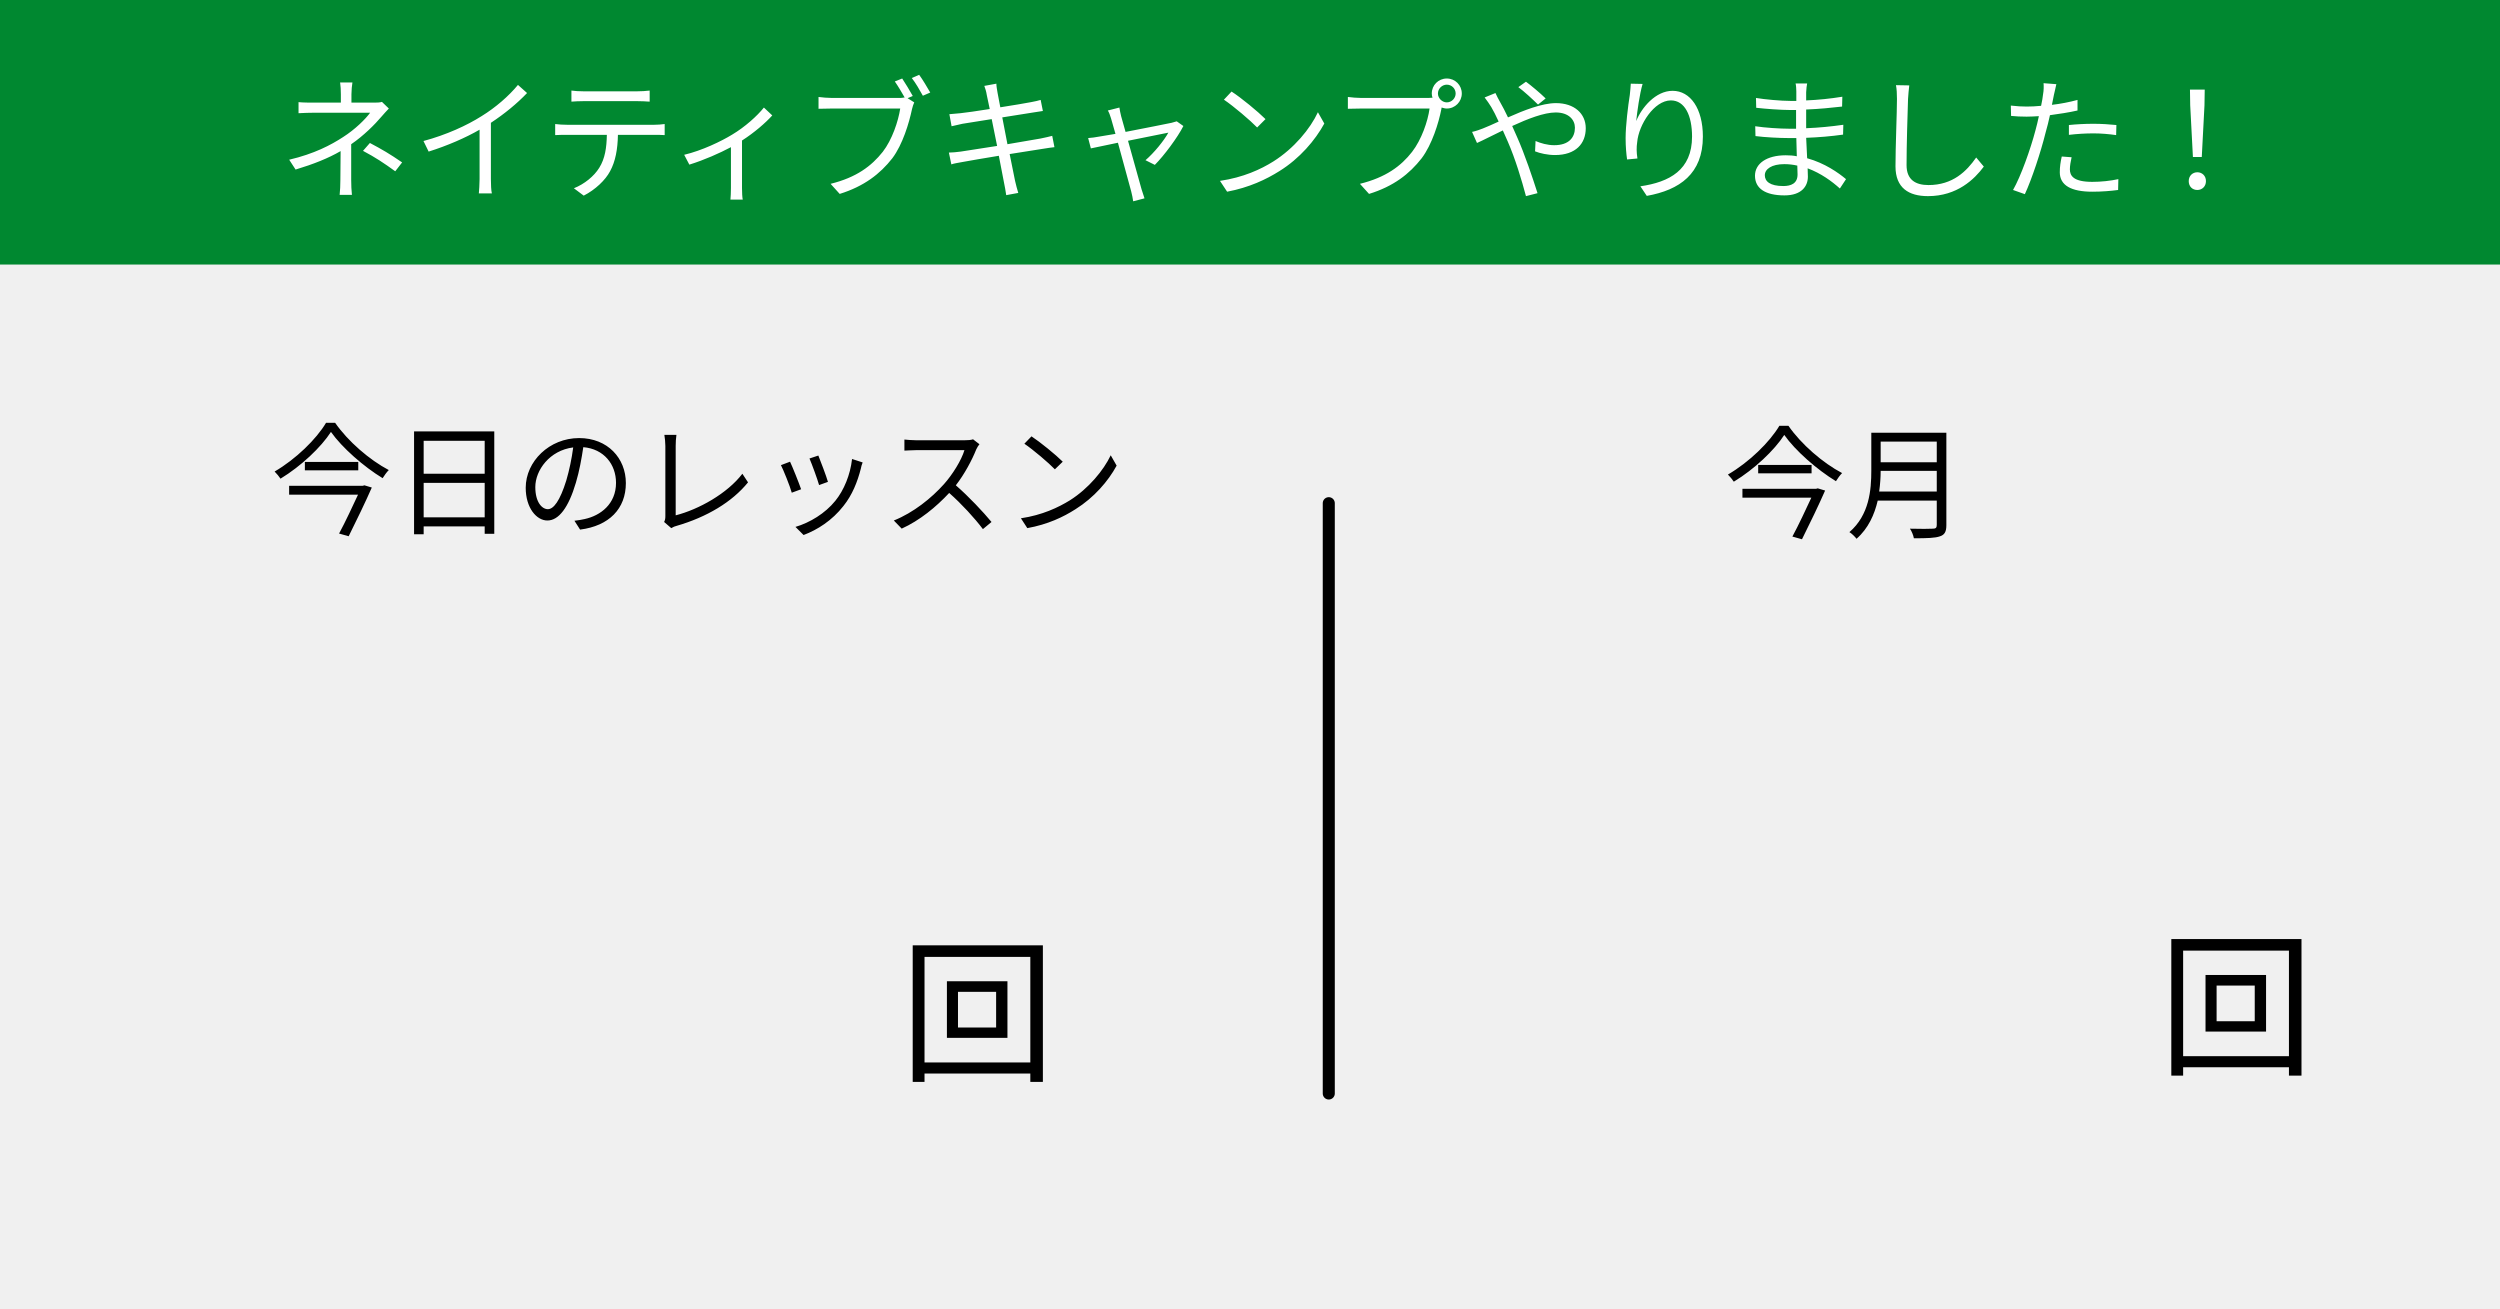
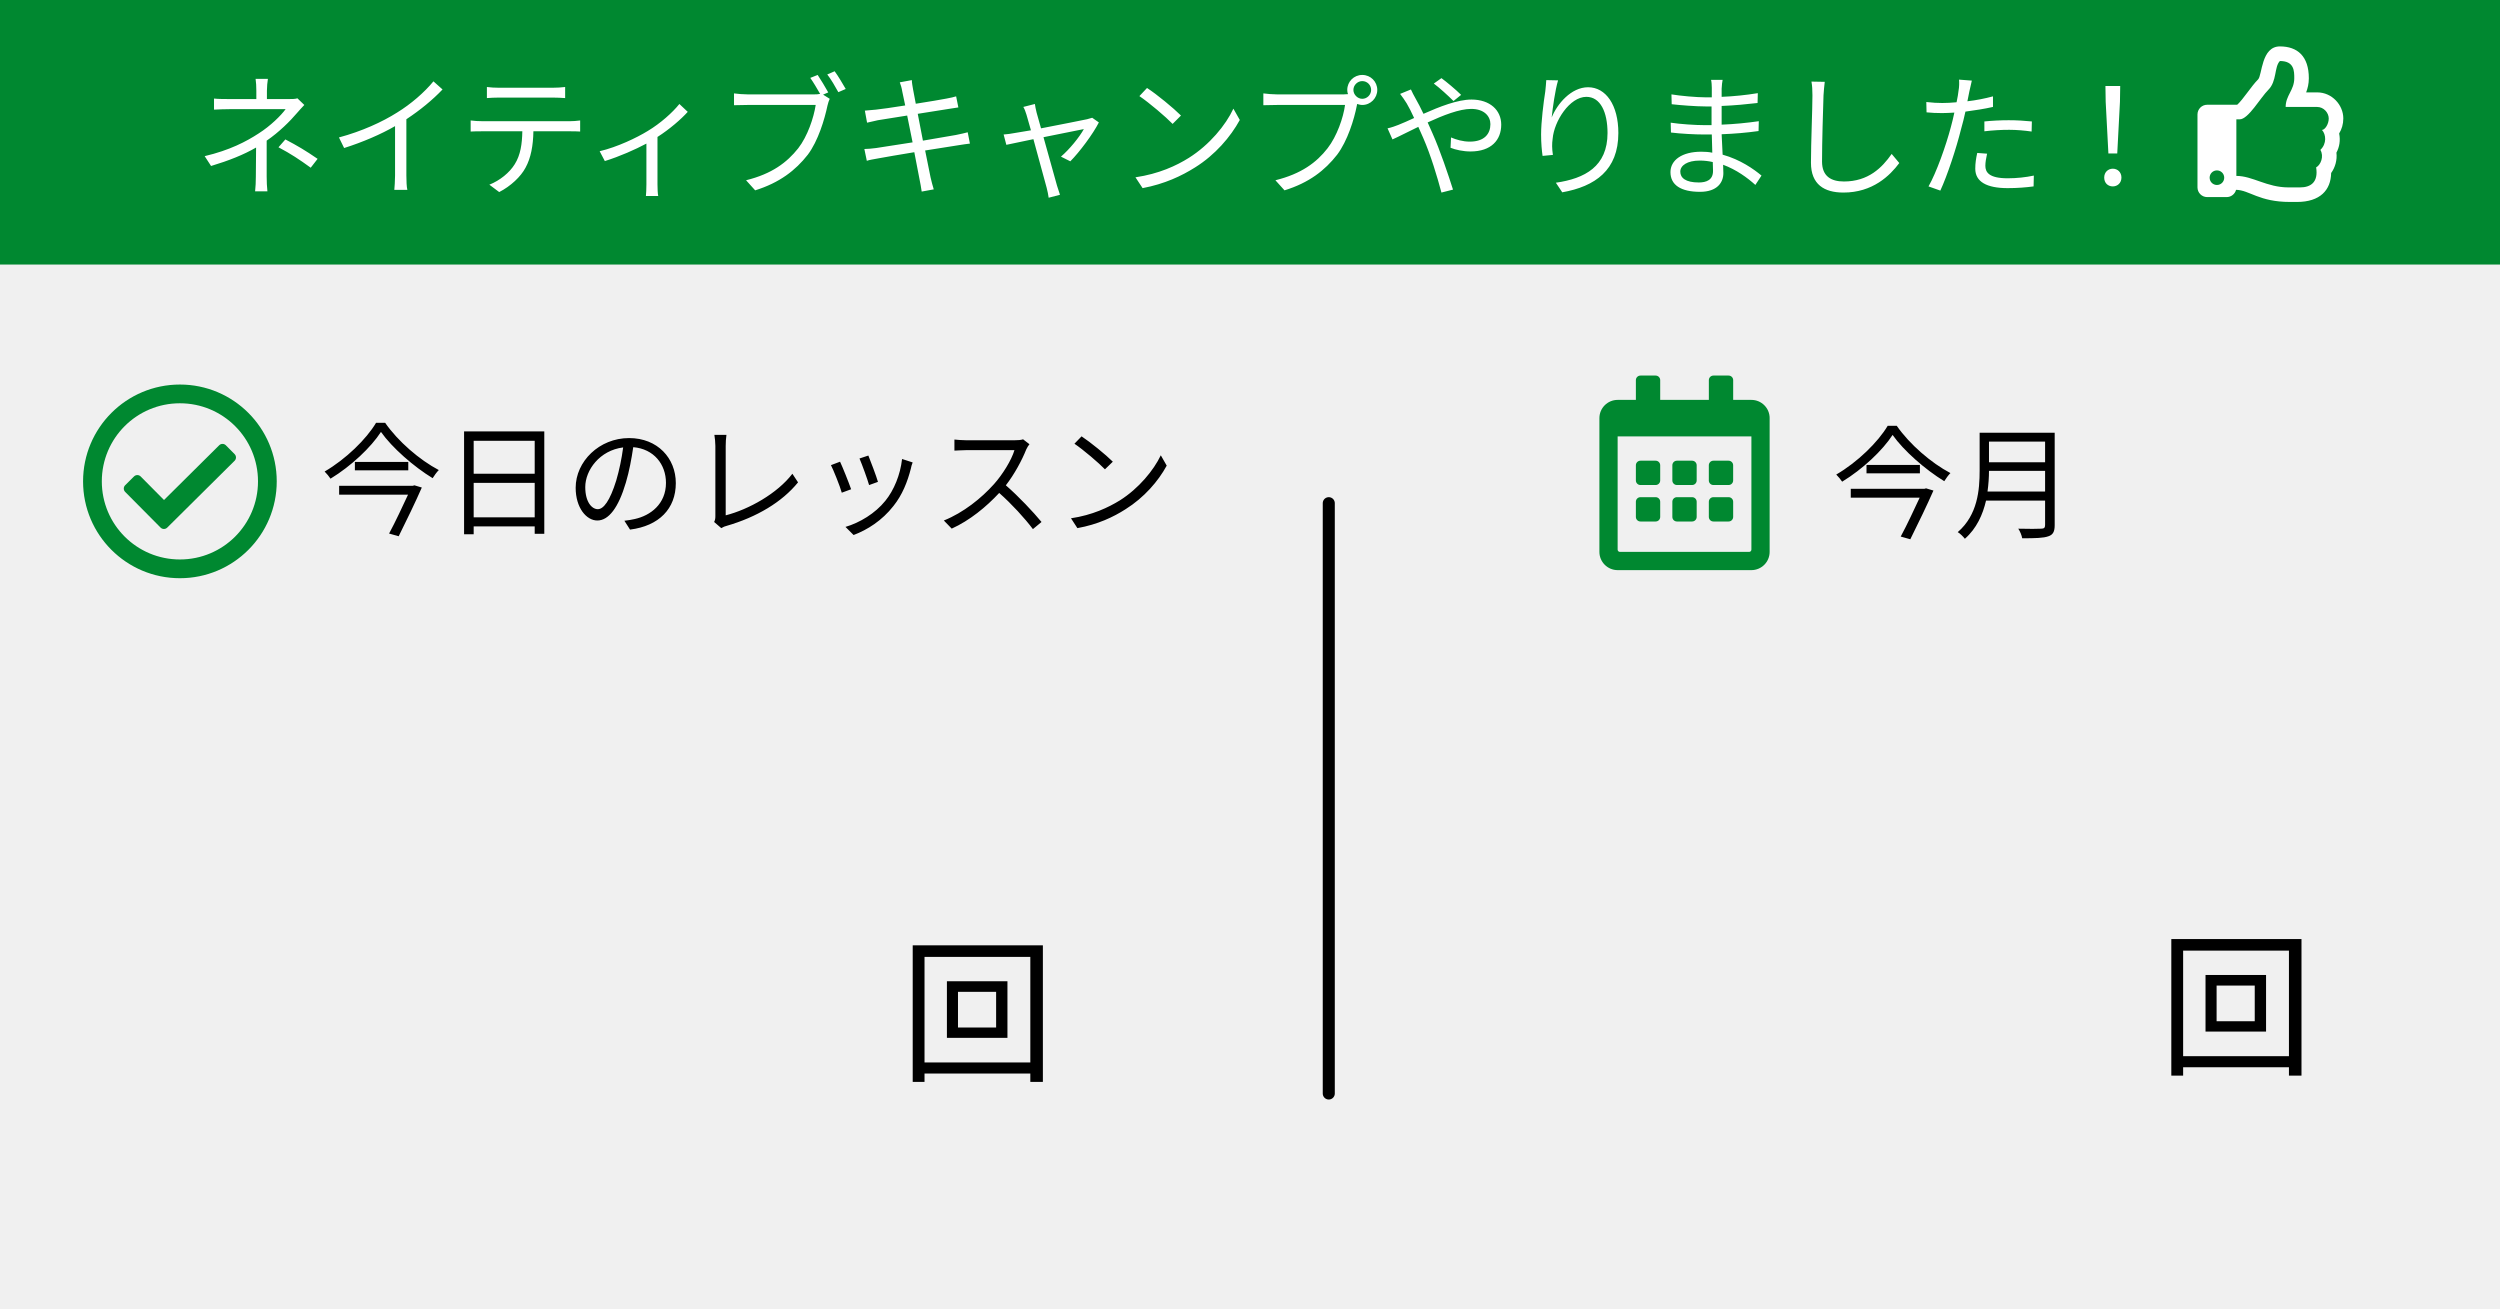
<svg xmlns="http://www.w3.org/2000/svg" width="600" height="314" viewBox="0 0 158.75 83.079" version="1.1" id="svg8">
  <defs id="defs2" />
  <g id="layer1" transform="translate(0,-213.9208)">
    <rect style="fill:#008830;fill-opacity:1;stroke:none;stroke-width:0.818;stroke-miterlimit:4;stroke-dasharray:none;stroke-opacity:1" id="rect815" width="162.719" height="17.441" x="-0.945" y="213.278" />
-     <text xml:space="preserve" style="font-style:normal;font-variant:normal;font-weight:normal;font-stretch:normal;font-size:10.583px;line-height:1.25;font-family:Dyuthi;-inkscape-font-specification:Dyuthi;letter-spacing:0px;word-spacing:0px;fill:#000000;fill-opacity:1;stroke:none;stroke-width:0.265" x="17.69" y="225.938" id="text819">
-       <tspan id="tspan817" x="17.69" y="225.938" style="font-size:8.467px;fill:#ffffff;fill-opacity:1;stroke-width:0.265">ネイティブキャンプやりました！</tspan>
+     <text xml:space="preserve" style="font-style:normal;font-variant:normal;font-weight:normal;font-stretch:normal;font-size:10.583px;line-height:1.25;font-family:Dyuthi;-inkscape-font-specification:Dyuthi;letter-spacing:0px;word-spacing:0px;fill:#000000;fill-opacity:1;stroke:none;stroke-width:0.265" x="12.323" y="225.711" id="text819">
+       <tspan id="tspan817" x="12.323" y="225.711" style="font-style:normal;font-variant:normal;font-weight:normal;font-stretch:normal;font-size:8.467px;font-family:'メイリオ';-inkscape-font-specification:'メイリオ';fill:#ffffff;fill-opacity:1;stroke-width:0.265">ネイティブキャンプやりました！</tspan>
    </text>
    <flowRoot xml:space="preserve" id="flowRoot821" style="font-style:normal;font-variant:normal;font-weight:normal;font-stretch:normal;font-size:40px;line-height:1.25;font-family:Dyuthi;-inkscape-font-specification:Dyuthi;letter-spacing:0px;word-spacing:0px;fill:#000000;fill-opacity:1;stroke:none" transform="matrix(0.2645833,0,0,0.2645833,0,213.9208)">
      <flowRegion id="flowRegion823">
        <rect id="rect825" width="157.143" height="47.857" x="35.714" y="69.714" />
      </flowRegion>
      <flowPara id="flowPara827">今日の実施レッスン</flowPara>
    </flowRoot>
-     <text xml:space="preserve" style="font-style:normal;font-variant:normal;font-weight:normal;font-stretch:normal;font-size:10.583px;line-height:1.25;font-family:Dyuthi;-inkscape-font-specification:Dyuthi;letter-spacing:0px;word-spacing:0px;fill:#000000;fill-opacity:1;stroke:none;stroke-width:0.265" x="17.171" y="247.317" id="text831">
-       <tspan id="tspan829" x="17.171" y="247.317" style="font-size:7.761px;stroke-width:0.265">今日のレッスン</tspan>
+     <text xml:space="preserve" style="font-style:normal;font-variant:normal;font-weight:normal;font-stretch:normal;font-size:10.583px;line-height:1.25;font-family:Dyuthi;-inkscape-font-specification:Dyuthi;letter-spacing:0px;word-spacing:0px;fill:#000000;fill-opacity:1;stroke:none;stroke-width:0.265" x="20.346" y="247.317" id="text831">
+       <tspan id="tspan829" x="20.346" y="247.317" style="font-size:7.761px;stroke-width:0.265">今日のレッスン</tspan>
    </text>
    <flowRoot xml:space="preserve" id="flowRoot841" style="fill:black;fill-opacity:1;stroke:none;font-family:Dyuthi;font-style:normal;font-weight:normal;font-size:40px;line-height:1.25;letter-spacing:0px;word-spacing:0px;-inkscape-font-specification:Dyuthi;font-stretch:normal;font-variant:normal">
      <flowRegion id="flowRegion843">
        <rect id="rect845" width="198.571" height="86.429" x="34.286" y="155.429" />
      </flowRegion>
      <flowPara id="flowPara847" />
    </flowRoot>
    <text xml:space="preserve" style="font-style:normal;font-variant:normal;font-weight:normal;font-stretch:normal;font-size:10.583px;line-height:1.25;font-family:Dyuthi;-inkscape-font-specification:Dyuthi;letter-spacing:0px;word-spacing:0px;fill:#000000;fill-opacity:1;stroke:none;stroke-width:0.265" x="38.176" y="249.564" id="text851">
      <tspan id="tspan849" x="38.176" y="258.297" style="stroke-width:0.265" />
    </text>
-     <text xml:space="preserve" style="font-style:normal;font-variant:normal;font-weight:normal;font-stretch:normal;font-size:10.583px;line-height:1.25;font-family:Dyuthi;-inkscape-font-specification:Dyuthi;letter-spacing:0px;word-spacing:0px;fill:#000000;fill-opacity:1;stroke:none;stroke-width:0.265" x="109.458" y="247.506" id="text831-3">
-       <tspan id="tspan829-6" x="109.458" y="247.506" style="font-size:7.761px;stroke-width:0.265">今月</tspan>
+     <text xml:space="preserve" style="font-style:normal;font-variant:normal;font-weight:normal;font-stretch:normal;font-size:10.583px;line-height:1.25;font-family:Dyuthi;-inkscape-font-specification:Dyuthi;letter-spacing:0px;word-spacing:0px;fill:#000000;fill-opacity:1;stroke:none;stroke-width:0.265" x="116.337" y="247.506" id="text831-3">
+       <tspan id="tspan829-6" x="116.337" y="247.506" style="font-size:7.761px;stroke-width:0.265">今月</tspan>
    </text>
    <path style="fill:none;stroke:#000000;stroke-width:0.765;stroke-linecap:round;stroke-linejoin:miter;stroke-miterlimit:4;stroke-dasharray:none;stroke-opacity:1" d="m 84.377,245.873 v 37.485" id="path4570" />
    <flowRoot xml:space="preserve" id="flowRoot4592" style="fill:black;fill-opacity:1;stroke:none;font-family:Dyuthi;font-style:normal;font-weight:normal;font-size:96px;line-height:1.25;letter-spacing:0px;word-spacing:0px;-inkscape-font-specification:Dyuthi;font-stretch:normal;font-variant:normal;">
      <flowRegion id="flowRegion4594" style="font-size:96px;">
        <rect id="rect4596" width="120" height="98.571" x="-175.714" y="154" style="font-size:96px;" />
      </flowRegion>
      <flowPara id="flowPara4598" />
    </flowRoot>
    <text xml:space="preserve" style="font-style:normal;font-variant:normal;font-weight:normal;font-stretch:normal;font-size:12.7px;line-height:1.25;font-family:Dyuthi;-inkscape-font-specification:Dyuthi;letter-spacing:0px;word-spacing:0px;fill:#000000;fill-opacity:1;stroke:none;stroke-width:0.265" x="137.066" y="281.444" id="text855-7-3-5">
      <tspan id="tspan853-5-5-1" x="137.066" y="281.444" style="font-size:9.878px;stroke-width:0.265">回</tspan>
    </text>
    <text xml:space="preserve" style="font-style:normal;font-variant:normal;font-weight:normal;font-stretch:normal;font-size:12.7px;line-height:1.25;font-family:Dyuthi;-inkscape-font-specification:Dyuthi;letter-spacing:0px;word-spacing:0px;fill:#000000;fill-opacity:1;stroke:none;stroke-width:0.265" x="57.143" y="281.842" id="text855-7-3-5-1">
      <tspan id="tspan853-5-5-1-7" x="57.143" y="281.842" style="font-size:9.878px;stroke-width:0.265">回</tspan>
    </text>
+     <path id="path839" d="m 11.424,238.339 c -3.396,0 -6.149,2.753 -6.149,6.149 0,3.396 2.753,6.149 6.149,6.149 3.396,0 6.149,-2.753 6.149,-6.149 0,-3.396 -2.753,-6.149 -6.149,-6.149 z m 0,1.19 c 2.741,0 4.959,2.218 4.959,4.959 0,2.741 -2.218,4.959 -4.959,4.959 -2.741,0 -4.959,-2.218 -4.959,-4.959 0,-2.741 2.218,-4.959 4.959,-4.959 m 3.476,3.23 -0.559,-0.563 c -0.116,-0.117 -0.304,-0.117 -0.421,-0.002 l -3.505,3.477 -1.483,-1.495 c -0.116,-0.117 -0.304,-0.117 -0.421,-0.002 l -0.563,0.559 c -0.117,0.116 -0.117,0.304 -0.002,0.421 l 2.251,2.269 c 0.116,0.117 0.304,0.117 0.421,0.002 l 4.279,-4.245 c 0.117,-0.116 0.117,-0.304 0.002,-0.421 z" style="stroke-width:0.265;stroke:none;stroke-opacity:1;fill:#008830;fill-opacity:1" />
+     <path id="path861" d="m 105.133,244.72 h -0.965 c -0.159,0 -0.29,-0.13 -0.29,-0.29 v -0.965 c 0,-0.159 0.13,-0.29 0.29,-0.29 h 0.965 c 0.159,0 0.29,0.13 0.29,0.29 v 0.965 c 0,0.159 -0.13,0.29 -0.29,0.29 z m 2.606,-0.29 v -0.965 c 0,-0.159 -0.13,-0.29 -0.29,-0.29 h -0.965 c -0.159,0 -0.29,0.13 -0.29,0.29 v 0.965 c 0,0.159 0.13,0.29 0.29,0.29 h 0.965 c 0.159,0 0.29,-0.13 0.29,-0.29 z m 2.316,0 v -0.965 c 0,-0.159 -0.13,-0.29 -0.29,-0.29 h -0.965 c -0.159,0 -0.29,0.13 -0.29,0.29 v 0.965 c 0,0.159 0.13,0.29 0.29,0.29 h 0.965 c 0.159,0 0.29,-0.13 0.29,-0.29 z m -2.316,2.316 v -0.965 c 0,-0.159 -0.13,-0.29 -0.29,-0.29 h -0.965 c -0.159,0 -0.29,0.13 -0.29,0.29 v 0.965 c 0,0.159 0.13,0.29 0.29,0.29 h 0.965 c 0.159,0 0.29,-0.13 0.29,-0.29 z m -2.316,0 v -0.965 c 0,-0.159 -0.13,-0.29 -0.29,-0.29 h -0.965 c -0.159,0 -0.29,0.13 -0.29,0.29 v 0.965 c 0,0.159 0.13,0.29 0.29,0.29 h 0.965 c 0.159,0 0.29,-0.13 0.29,-0.29 z m 4.633,0 v -0.965 c 0,-0.159 -0.13,-0.29 -0.29,-0.29 h -0.965 c -0.159,0 -0.29,0.13 -0.29,0.29 v 0.965 c 0,0.159 0.13,0.29 0.29,0.29 h 0.965 c 0.159,0 0.29,-0.13 0.29,-0.29 z m 2.316,-6.274 v 8.494 c 0,0.639 -0.519,1.158 -1.158,1.158 h -8.494 c -0.639,0 -1.158,-0.519 -1.158,-1.158 v -8.494 c 0,-0.639 0.519,-1.158 1.158,-1.158 h 1.158 v -1.255 c 0,-0.159 0.13,-0.29 0.29,-0.29 h 0.965 c 0.159,0 0.29,0.13 0.29,0.29 v 1.255 h 3.089 v -1.255 c 0,-0.159 0.13,-0.29 0.29,-0.29 h 0.965 c 0.159,0 0.29,0.13 0.29,0.29 v 1.255 h 1.158 c 0.639,0 1.158,0.519 1.158,1.158 z m -1.158,8.349 v -7.191 h -8.494 v 7.191 c 0,0.08 0.065,0.145 0.145,0.145 h 8.204 c 0.08,0 0.145,-0.065 0.145,-0.145 z" style="fill:#008830;fill-opacity:1;stroke-width:0.265" />
+     <path id="path872" d="m 148.535,222.4 c 0.169,-0.286 0.265,-0.592 0.265,-0.962 0,-0.849 -0.718,-1.651 -1.656,-1.651 h -0.704 c 0.095,-0.247 0.171,-0.543 0.171,-0.898 0,-1.404 -0.727,-2.021 -1.838,-2.021 -1.189,0 -1.121,1.831 -1.384,2.095 -0.439,0.439 -0.957,1.282 -1.327,1.609 h -1.905 c -0.341,0 -0.617,0.276 -0.617,0.617 v 4.63 c 0,0.341 0.276,0.617 0.617,0.617 h 1.235 c 0.287,0 0.529,-0.196 0.598,-0.462 0.859,0.019 1.448,0.771 3.43,0.771 0.139,0 0.294,2.2e-4 0.429,2.2e-4 1.488,0 2.16,-0.761 2.179,-1.839 0.257,-0.355 0.392,-0.832 0.335,-1.292 0.19,-0.356 0.264,-0.778 0.173,-1.215 z m -1.191,1.039 c 0.242,0.408 0.024,0.953 -0.269,1.111 0.149,0.941 -0.34,1.271 -1.025,1.271 h -0.73 c -1.382,0 -2.277,-0.73 -3.311,-0.73 v -3.592 h 0.211 c 0.547,0 1.312,-1.368 1.824,-1.88 0.547,-0.547 0.365,-1.459 0.73,-1.824 0.912,0 0.912,0.636 0.912,1.094 0,0.756 -0.547,1.094 -0.547,1.824 h 2.006 c 0.407,0 0.728,0.365 0.73,0.73 0.002,0.365 -0.247,0.729 -0.43,0.729 0.26,0.281 0.316,0.873 -0.101,1.266 z m -6.106,1.765 c 0,0.256 -0.207,0.463 -0.463,0.463 -0.256,0 -0.463,-0.207 -0.463,-0.463 0,-0.256 0.207,-0.463 0.463,-0.463 0.256,0 0.463,0.207 0.463,0.463 z" style="fill:#ffffff;fill-opacity:1;stroke-width:0.265" />
  </g>
</svg>
